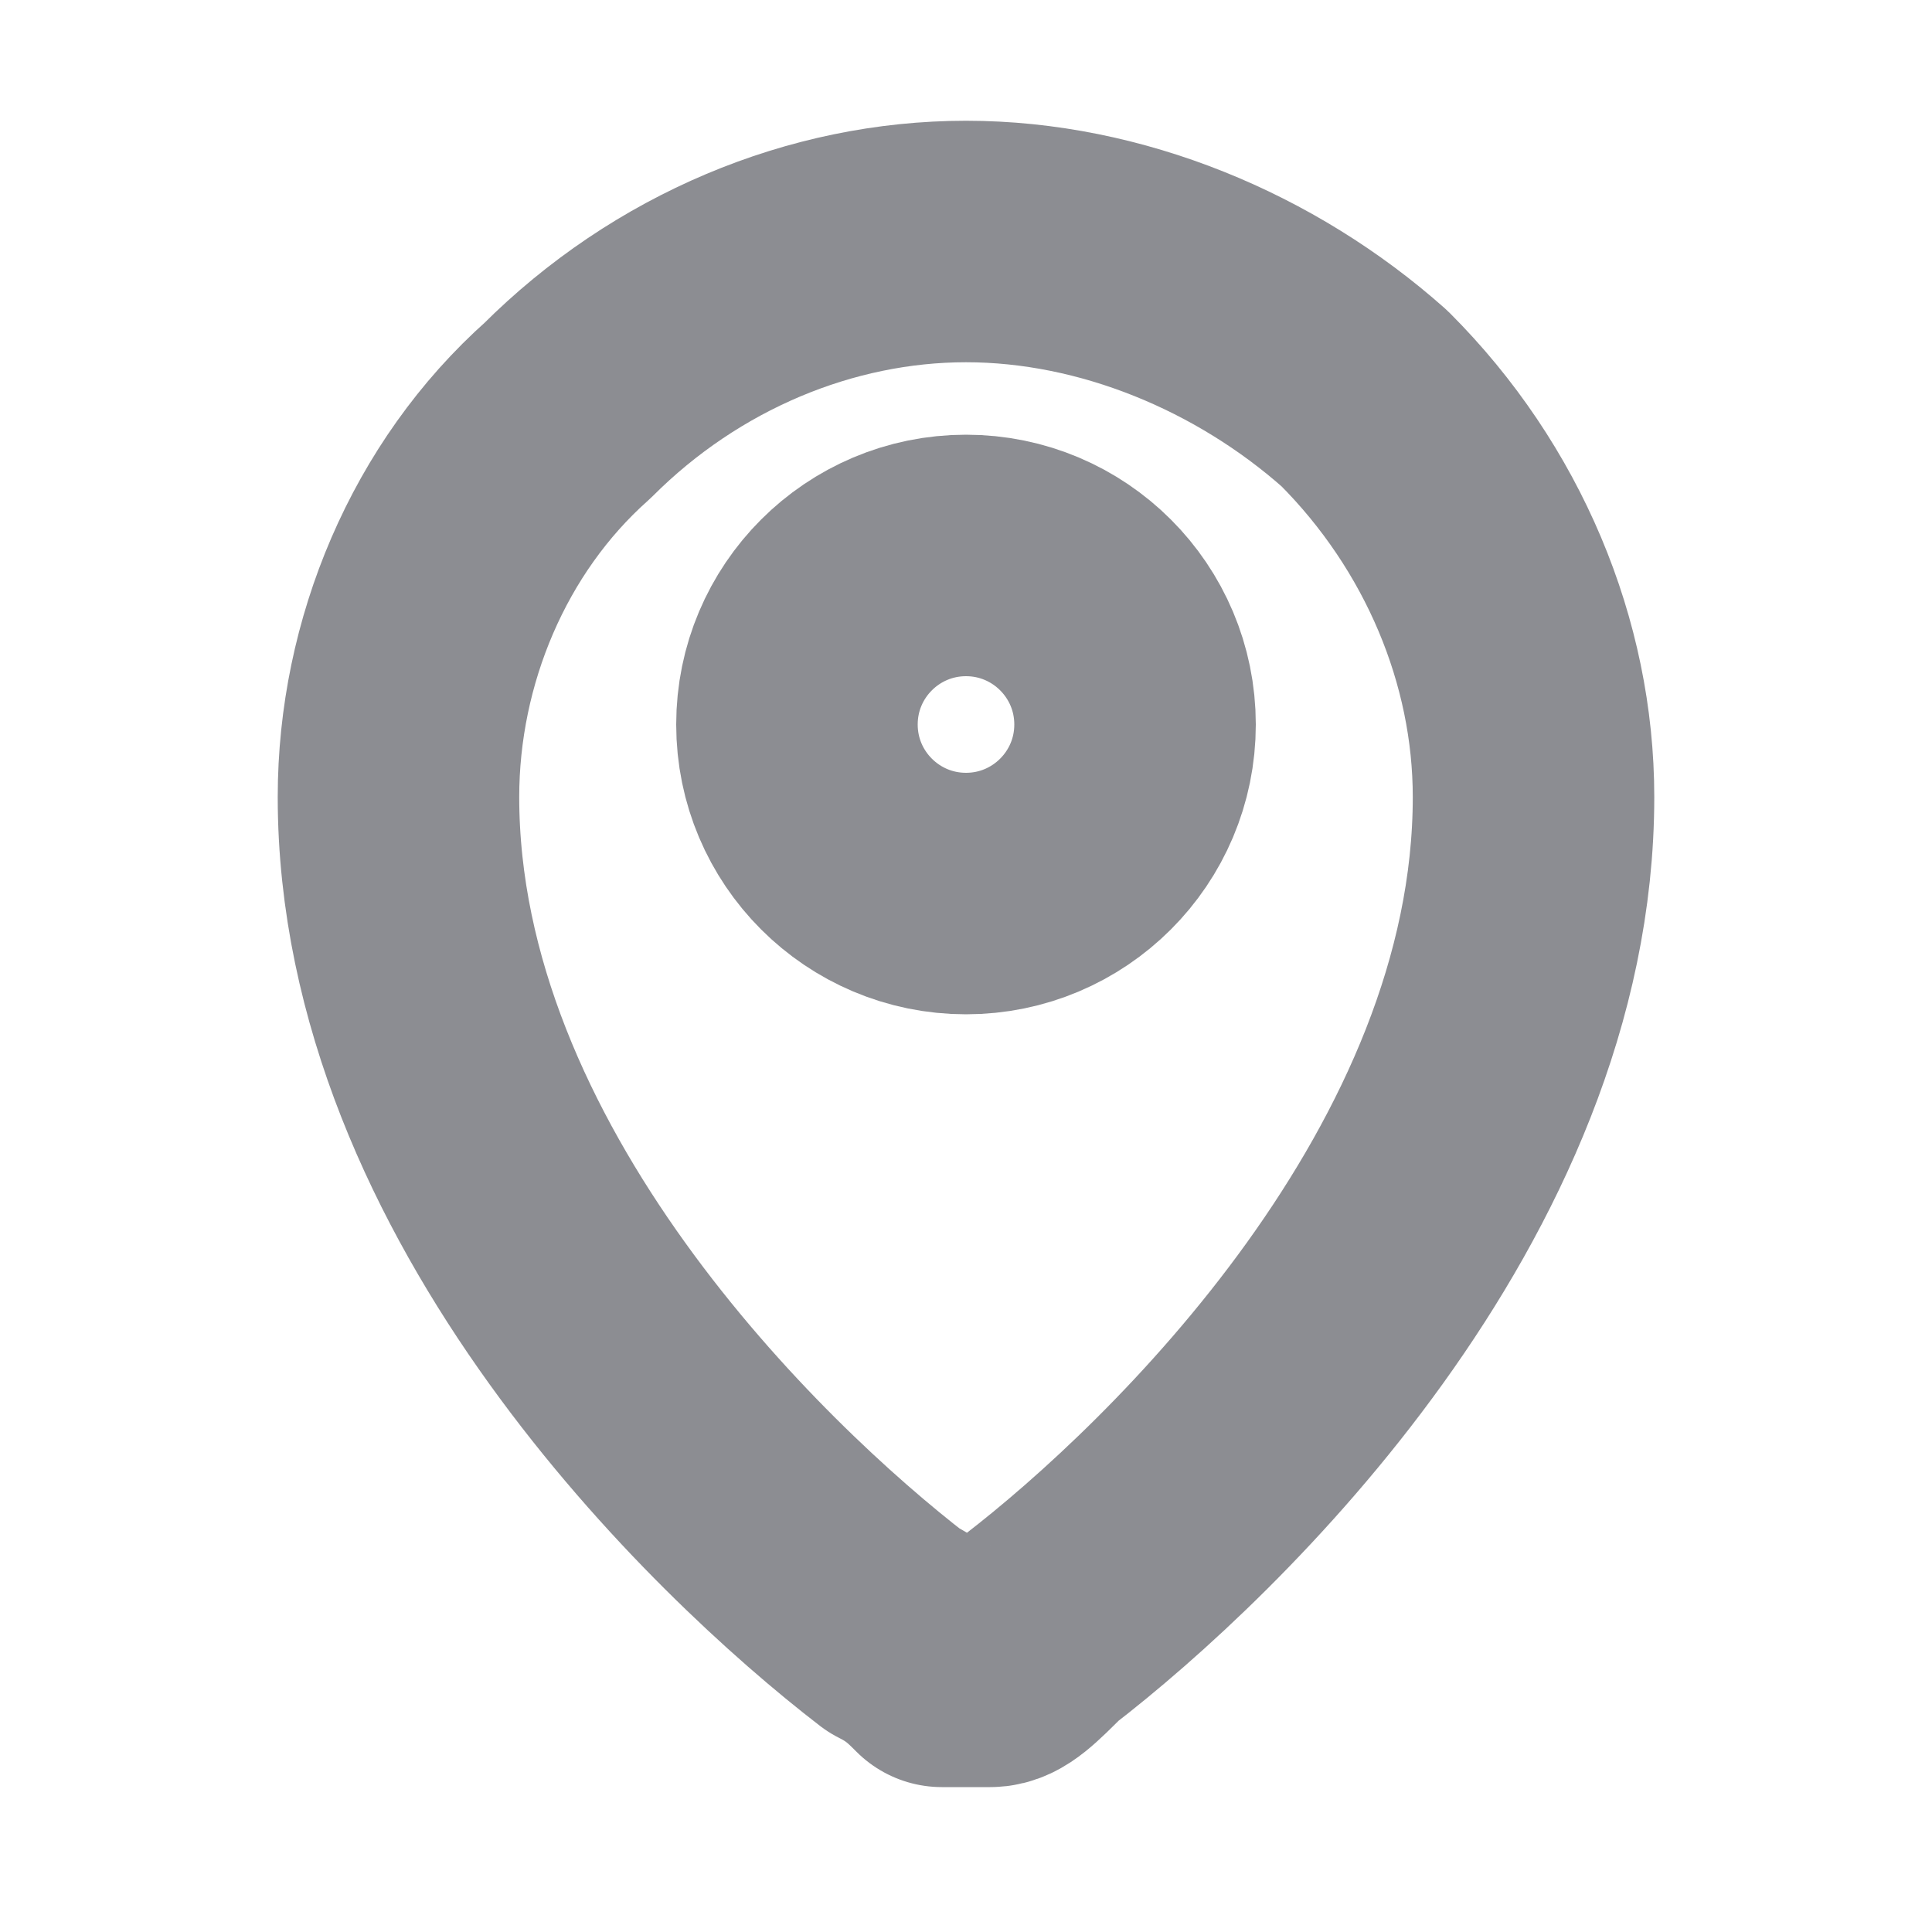
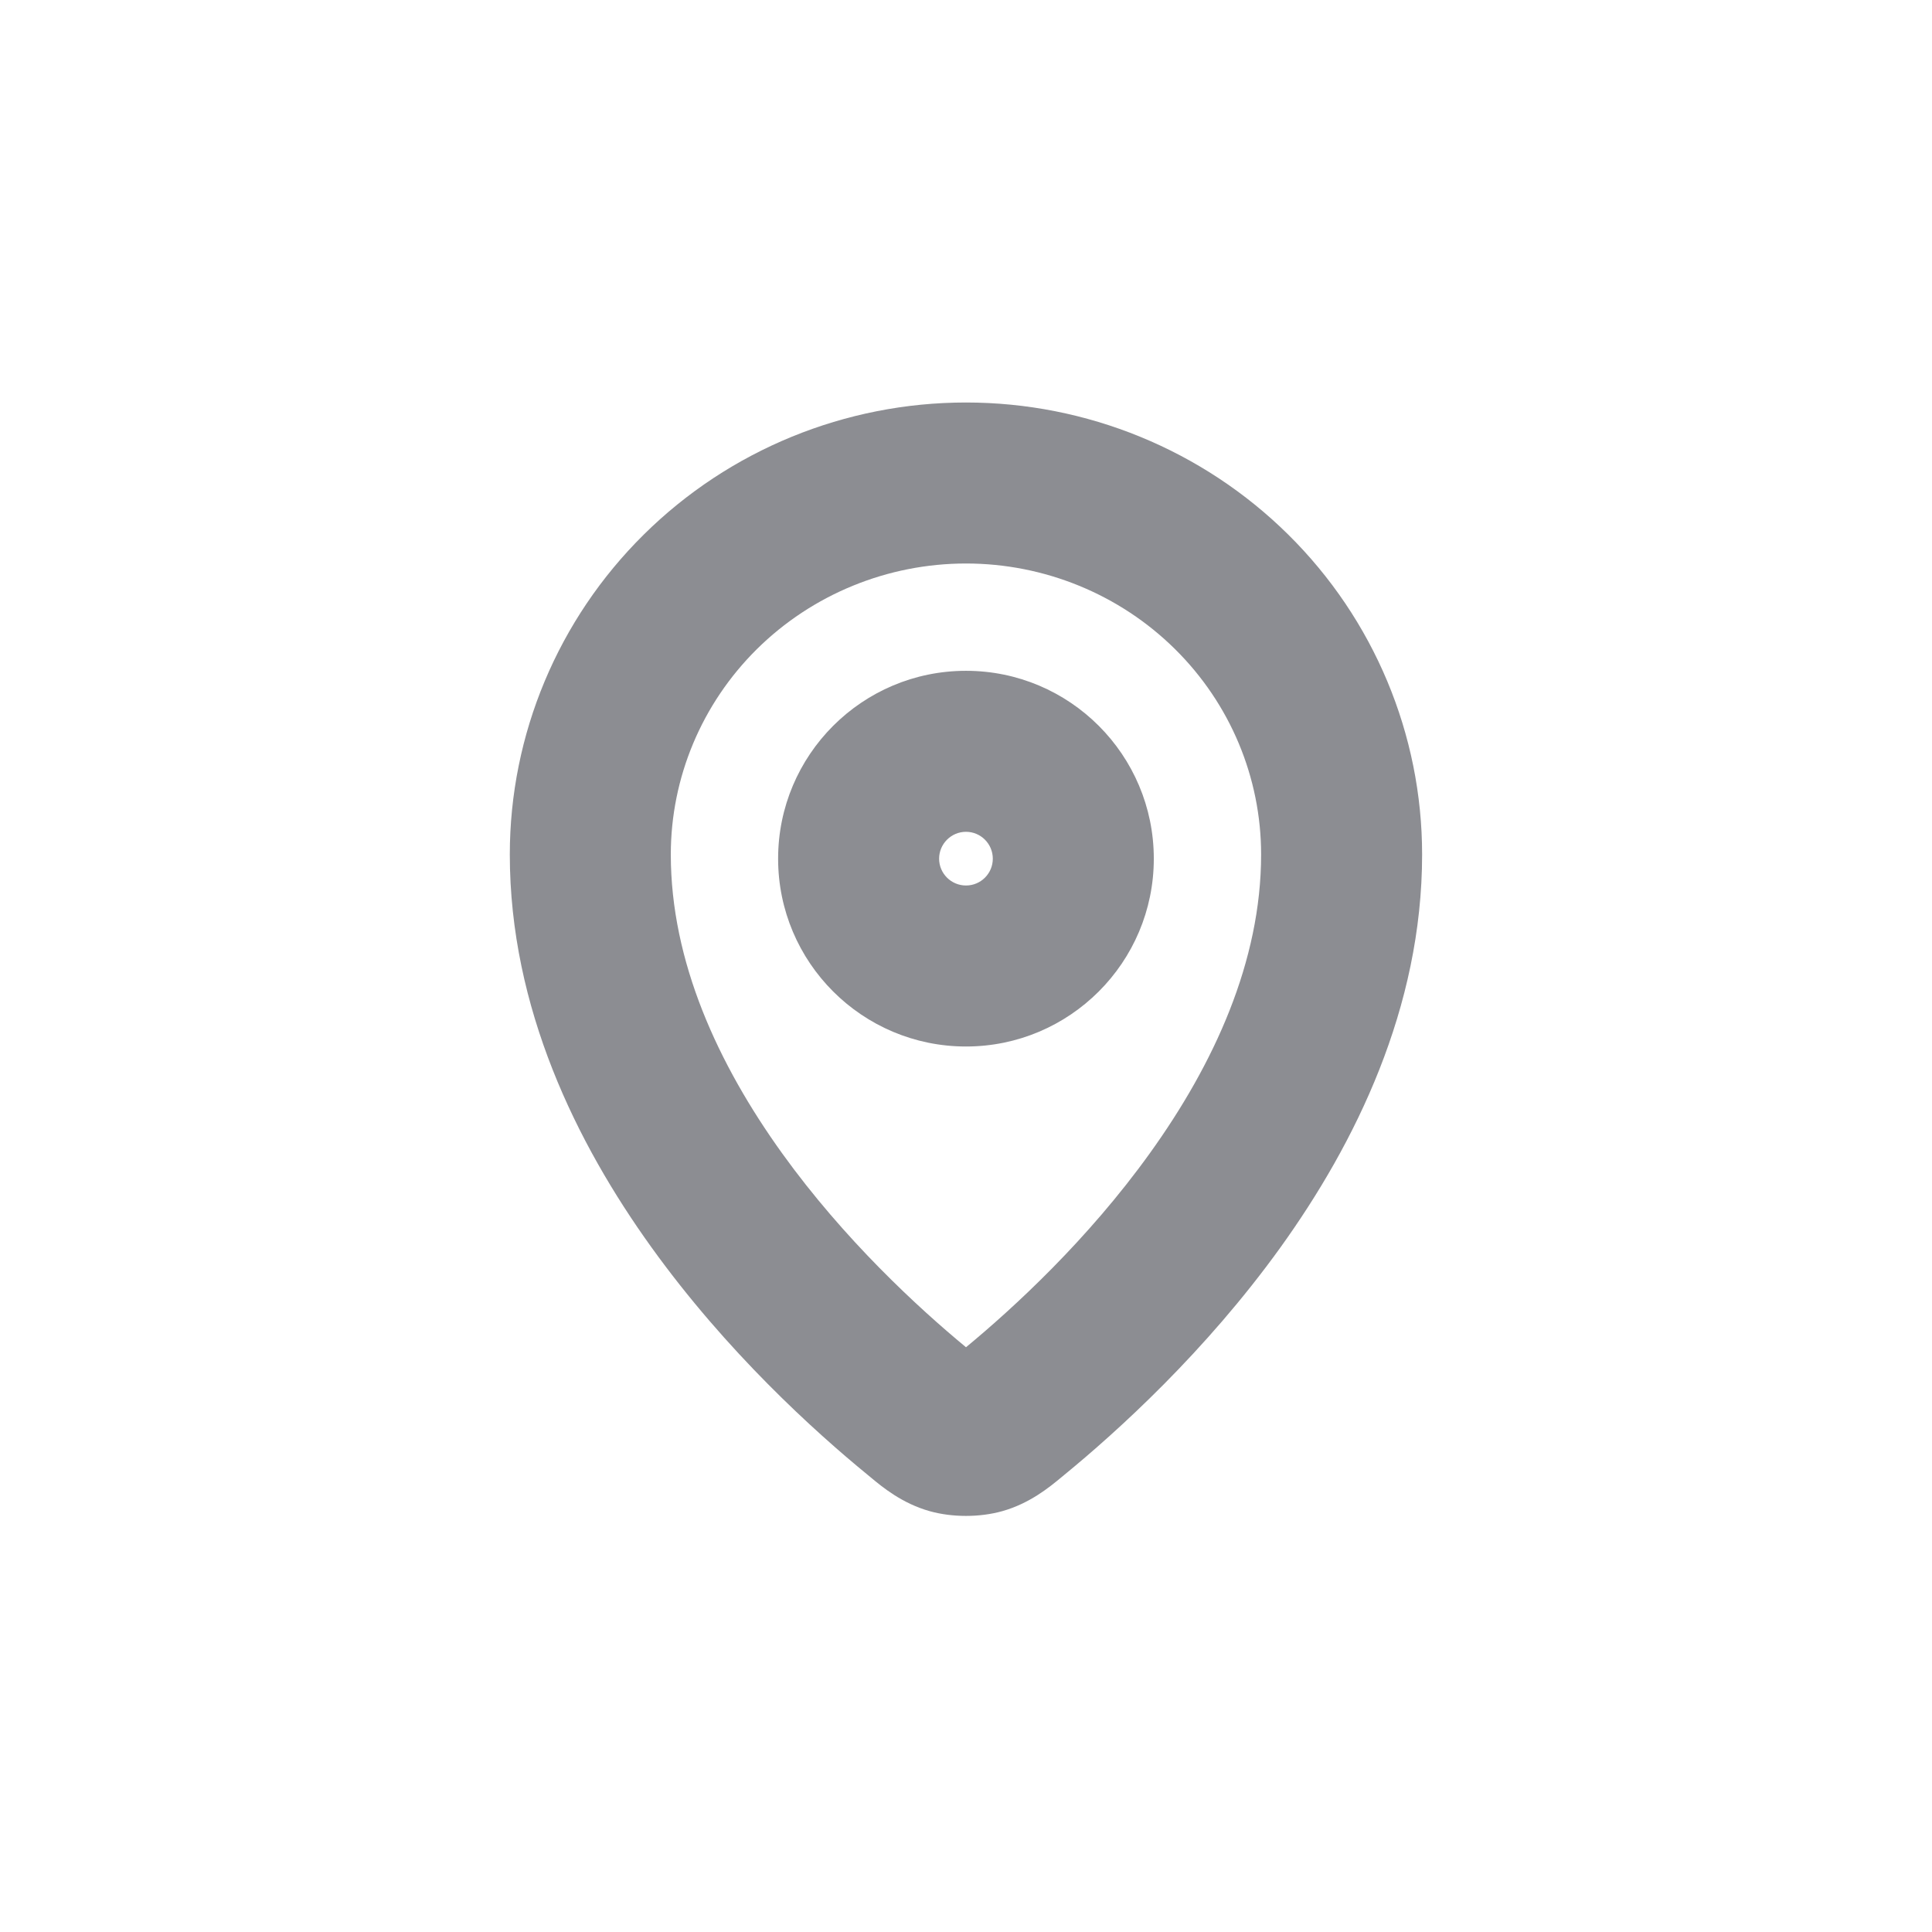
- <svg xmlns="http://www.w3.org/2000/svg" version="1.1" id="Layer_1" x="0px" y="0px" viewBox="0 0 16 16" style="enable-background:new 0 0 16 16;" xml:space="preserve">
-   <style type="text/css">
- 	.st0{fill:none;stroke:#8C8D92;stroke-width:2;stroke-linecap:round;stroke-linejoin:round;}
- </style>
-   <path class="st0" d="M3.3,6.6c0,3.2,2.8,5.9,4.1,6.9l0,0c0.2,0.1,0.3,0.2,0.4,0.3c0.1,0,0.3,0,0.4,0c0.1,0,0.2-0.1,0.4-0.3  c1.3-1,4.1-3.7,4.1-6.9c0-1.2-0.5-2.4-1.4-3.3C10.4,2.5,9.2,2,8,2S5.6,2.5,4.7,3.4C3.8,4.2,3.3,5.4,3.3,6.6z" />
-   <circle class="st0" cx="8" cy="6" r="1.4" />
+ <svg xmlns="http://www.w3.org/2000/svg" width="24" height="24" viewBox="0 0 24 24" fill="none">
+   <path fill-rule="evenodd" clip-rule="evenodd" d="M9.403 8.063C10.09 7.384 11.024 7 12 7C12.976 7 13.909 7.384 14.596 8.063C15.283 8.742 15.666 9.66 15.666 10.615C15.666 11.942 15.082 13.216 14.283 14.327C13.511 15.402 12.592 16.247 12 16.736C11.408 16.247 10.489 15.402 9.716 14.327C8.917 13.216 8.333 11.942 8.333 10.615C8.333 9.66 8.717 8.742 9.403 8.063ZM12 5C10.5 5 9.06 5.589 7.997 6.641C6.933 7.693 6.333 9.123 6.333 10.615C6.333 12.523 7.164 14.204 8.093 15.495C9.026 16.793 10.118 17.781 10.782 18.324L10.817 18.353L10.817 18.353C10.96 18.472 11.204 18.675 11.548 18.772C11.829 18.851 12.17 18.851 12.451 18.772C12.795 18.675 13.039 18.472 13.183 18.353L13.218 18.324C13.881 17.781 14.973 16.793 15.907 15.495C16.835 14.204 17.666 12.523 17.666 10.615C17.666 9.123 17.067 7.693 16.003 6.641C14.939 5.589 13.499 5 12 5ZM11.666 10.667C11.666 10.483 11.816 10.333 12 10.333C12.184 10.333 12.333 10.483 12.333 10.667C12.333 10.851 12.184 11 12 11C11.816 11 11.666 10.851 11.666 10.667ZM12 8.333C10.711 8.333 9.666 9.378 9.666 10.667C9.666 11.955 10.711 13 12 13C13.288 13 14.333 11.955 14.333 10.667C14.333 9.378 13.288 8.333 12 8.333Z" fill="#8C8D92" />
</svg>
